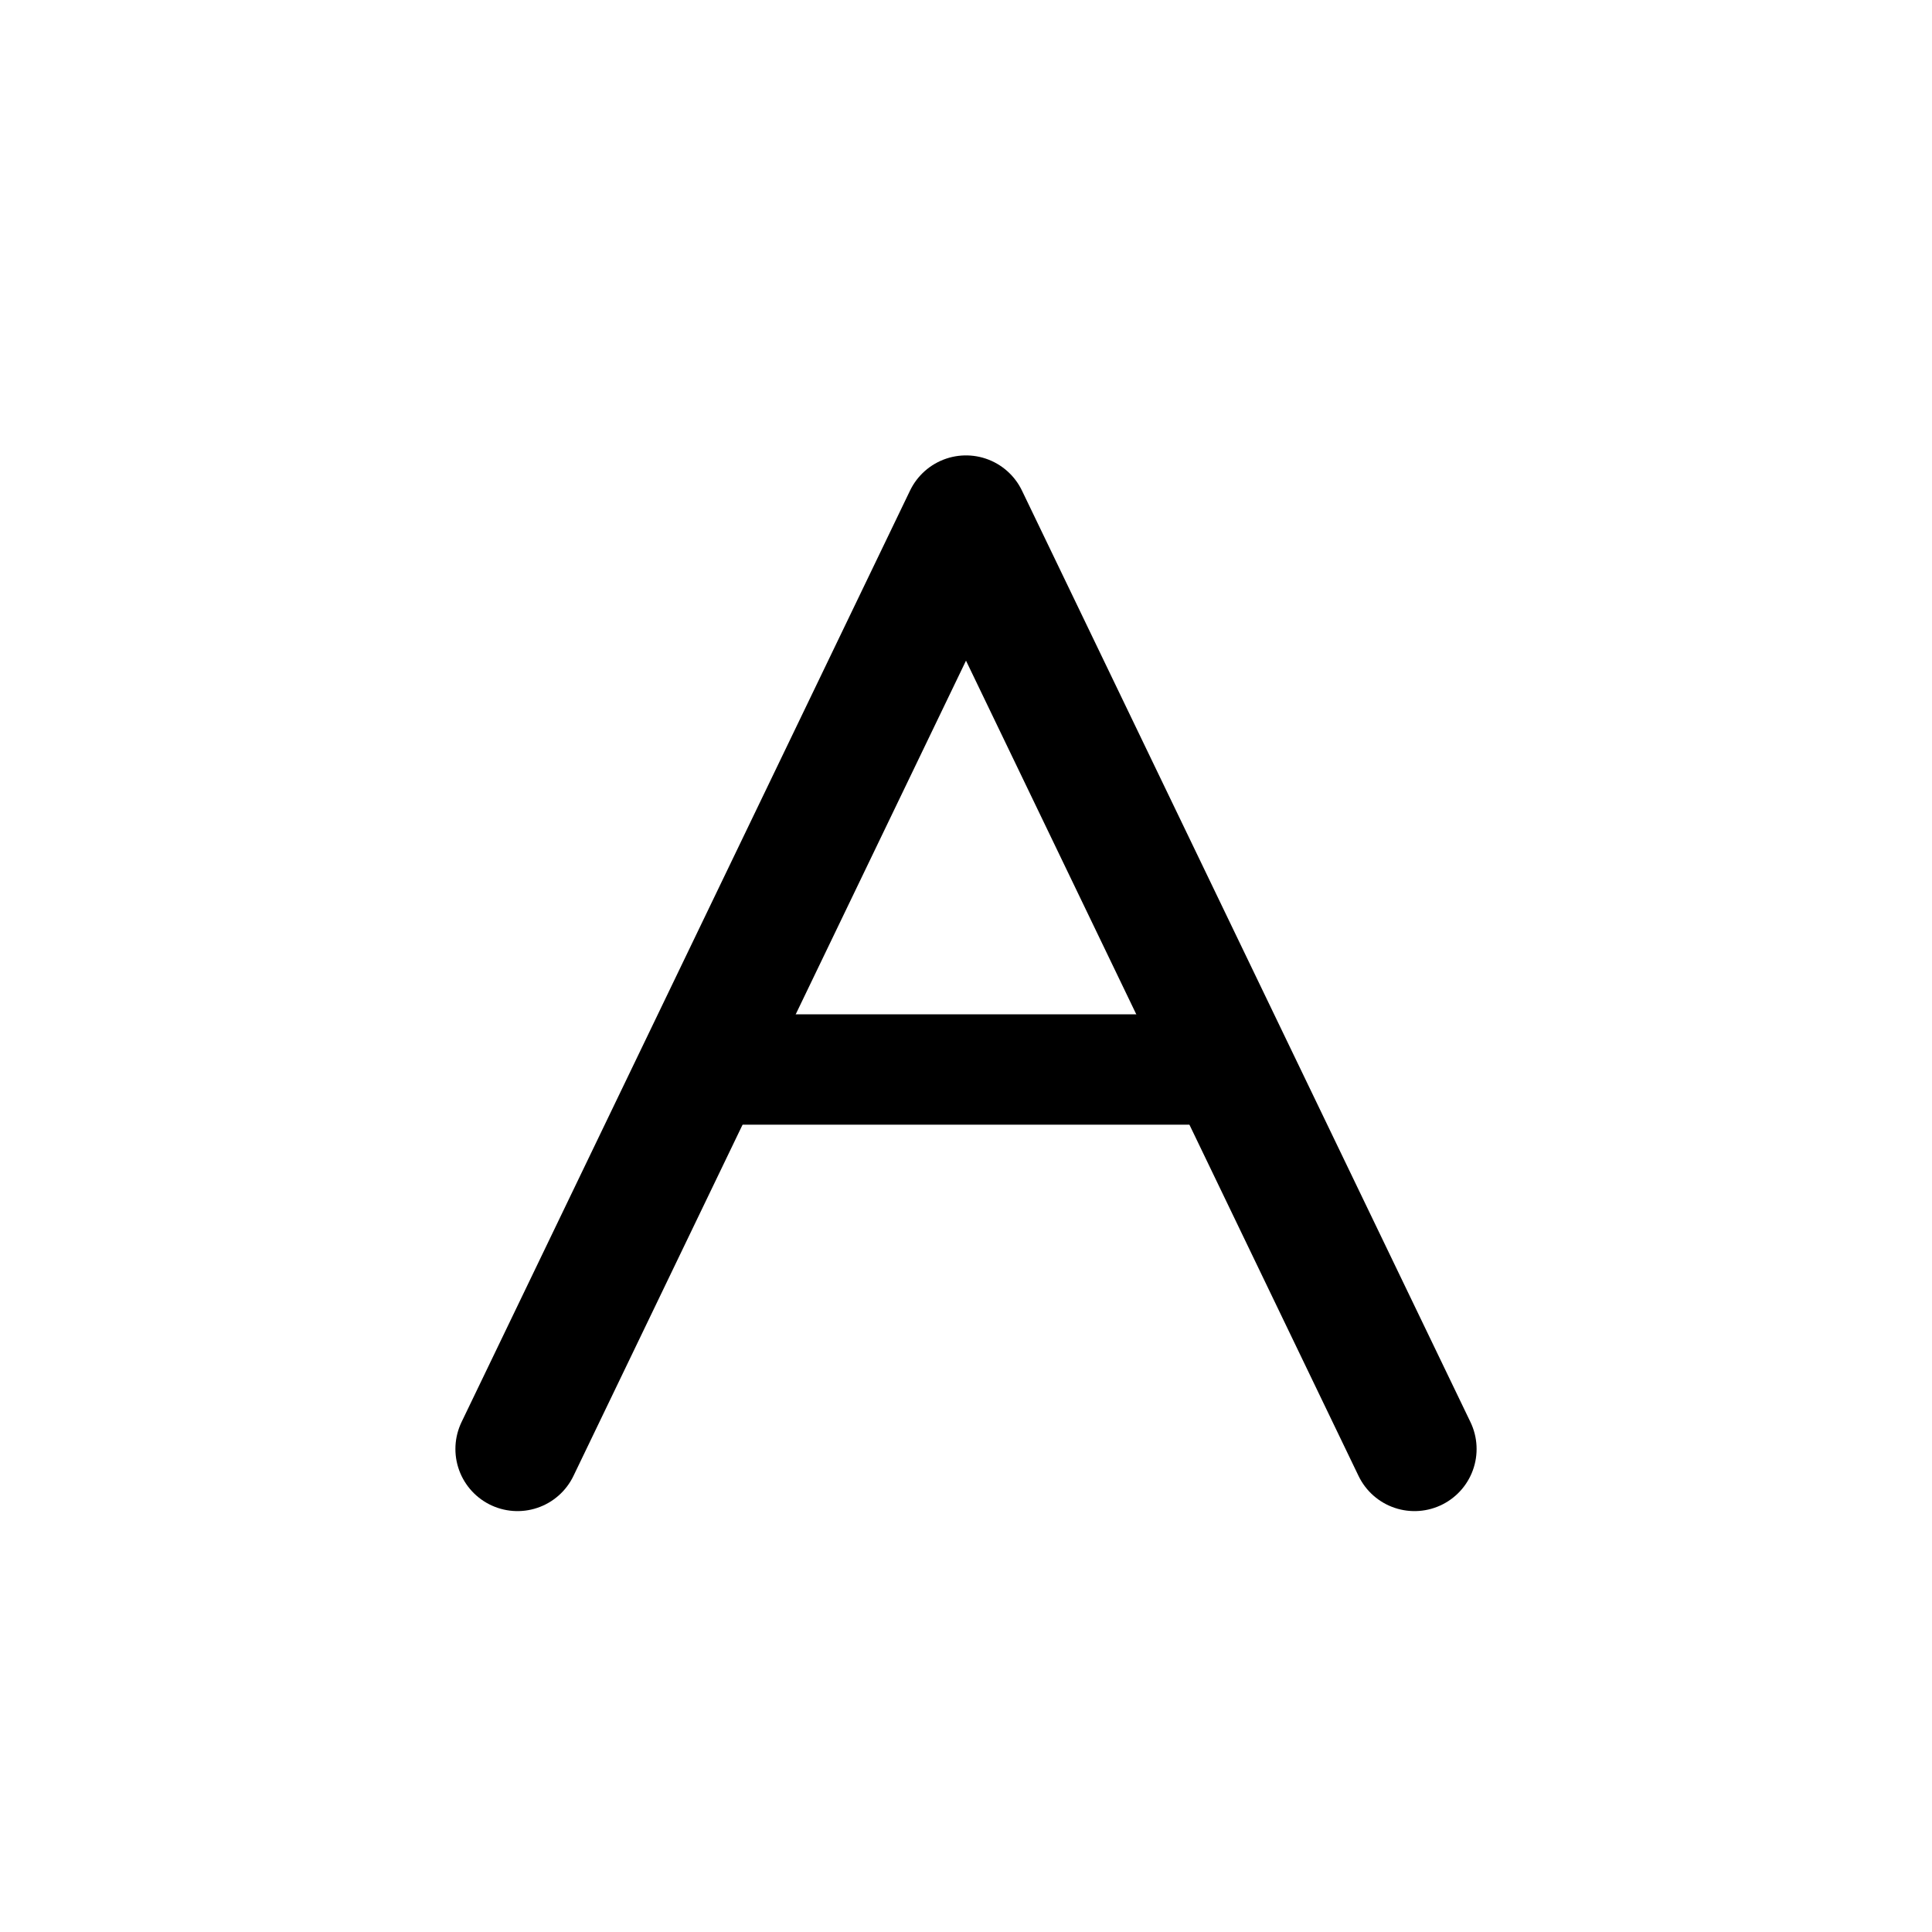
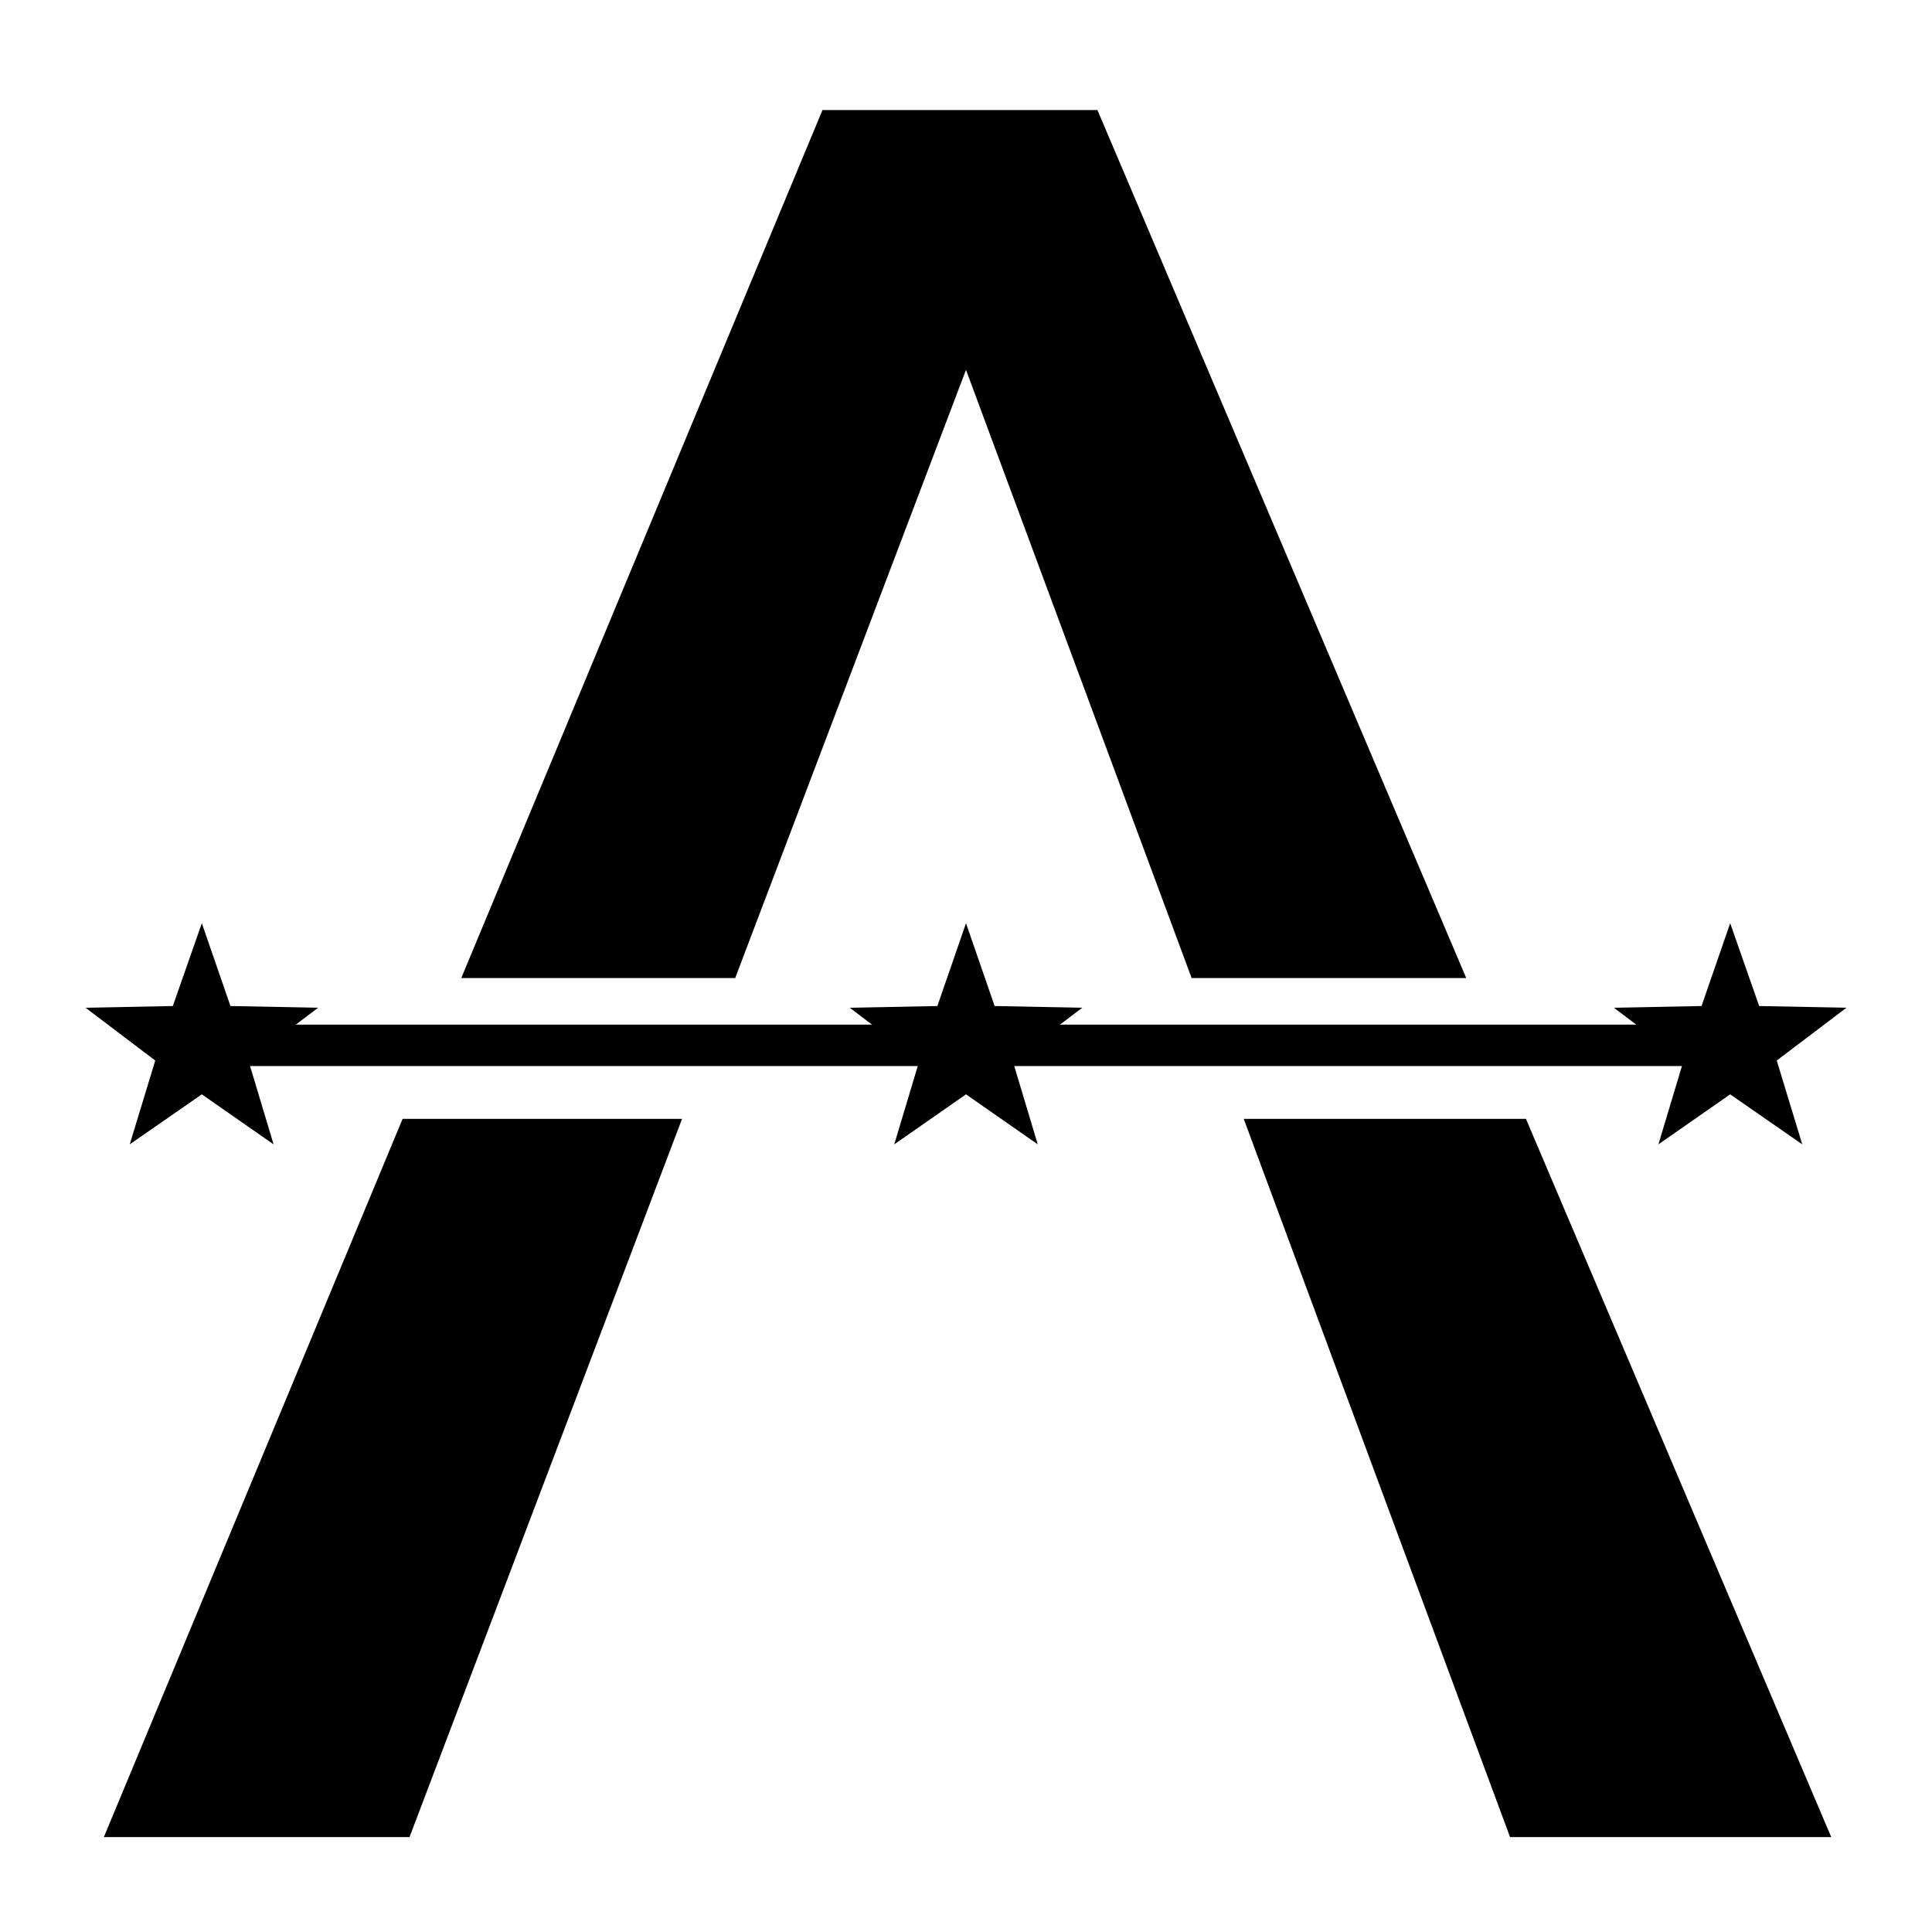
<svg xmlns="http://www.w3.org/2000/svg" viewBox="0 0 56 56" fill="none" role="img" aria-label="Аристея">
-   <path d="M15 42 L28 15 L41 42" stroke="currentColor" stroke-width="3.6" stroke-linecap="round" stroke-linejoin="round" />
-   <path d="M21 31 L35 31" stroke="currentColor" stroke-width="3.2" stroke-linecap="round" />
+   <path d="M23.84 3.19 L31.81 3.19 L42.50 28.35 L34.54 28.35 L28.00 10.72 L21.31 28.35 L13.37 28.35 Z M11.67 32.43 L19.77 32.43 L11.87 53.25 L3.01 53.25 Z M36.05 32.43 L44.23 32.43 L53.08 53.25 L43.77 53.25 Z" fill="currentColor" />
+   <path d="M5.85 30.30 L50.15 30.30" stroke="currentColor" stroke-width="1.2" stroke-linecap="round" />
+   <path d="M5.85 26.76 L6.68 29.16 L9.22 29.21 L7.20 30.74 L7.93 33.17 L5.85 31.72 L3.76 33.17 L4.50 30.74 L2.48 29.21 L5.01 29.16 Z M28.00 26.76 L28.83 29.16 L31.37 29.21 L29.35 30.74 L30.08 33.17 L28.00 31.72 L25.92 33.17 L26.65 30.74 L24.63 29.21 L27.17 29.16 Z M50.15 26.76 L50.99 29.16 L53.52 29.21 L51.50 30.74 L52.24 33.17 L50.15 31.72 L48.07 33.17 L48.80 30.74 L46.78 29.21 L49.32 29.16 Z" fill="currentColor" />
</svg>
